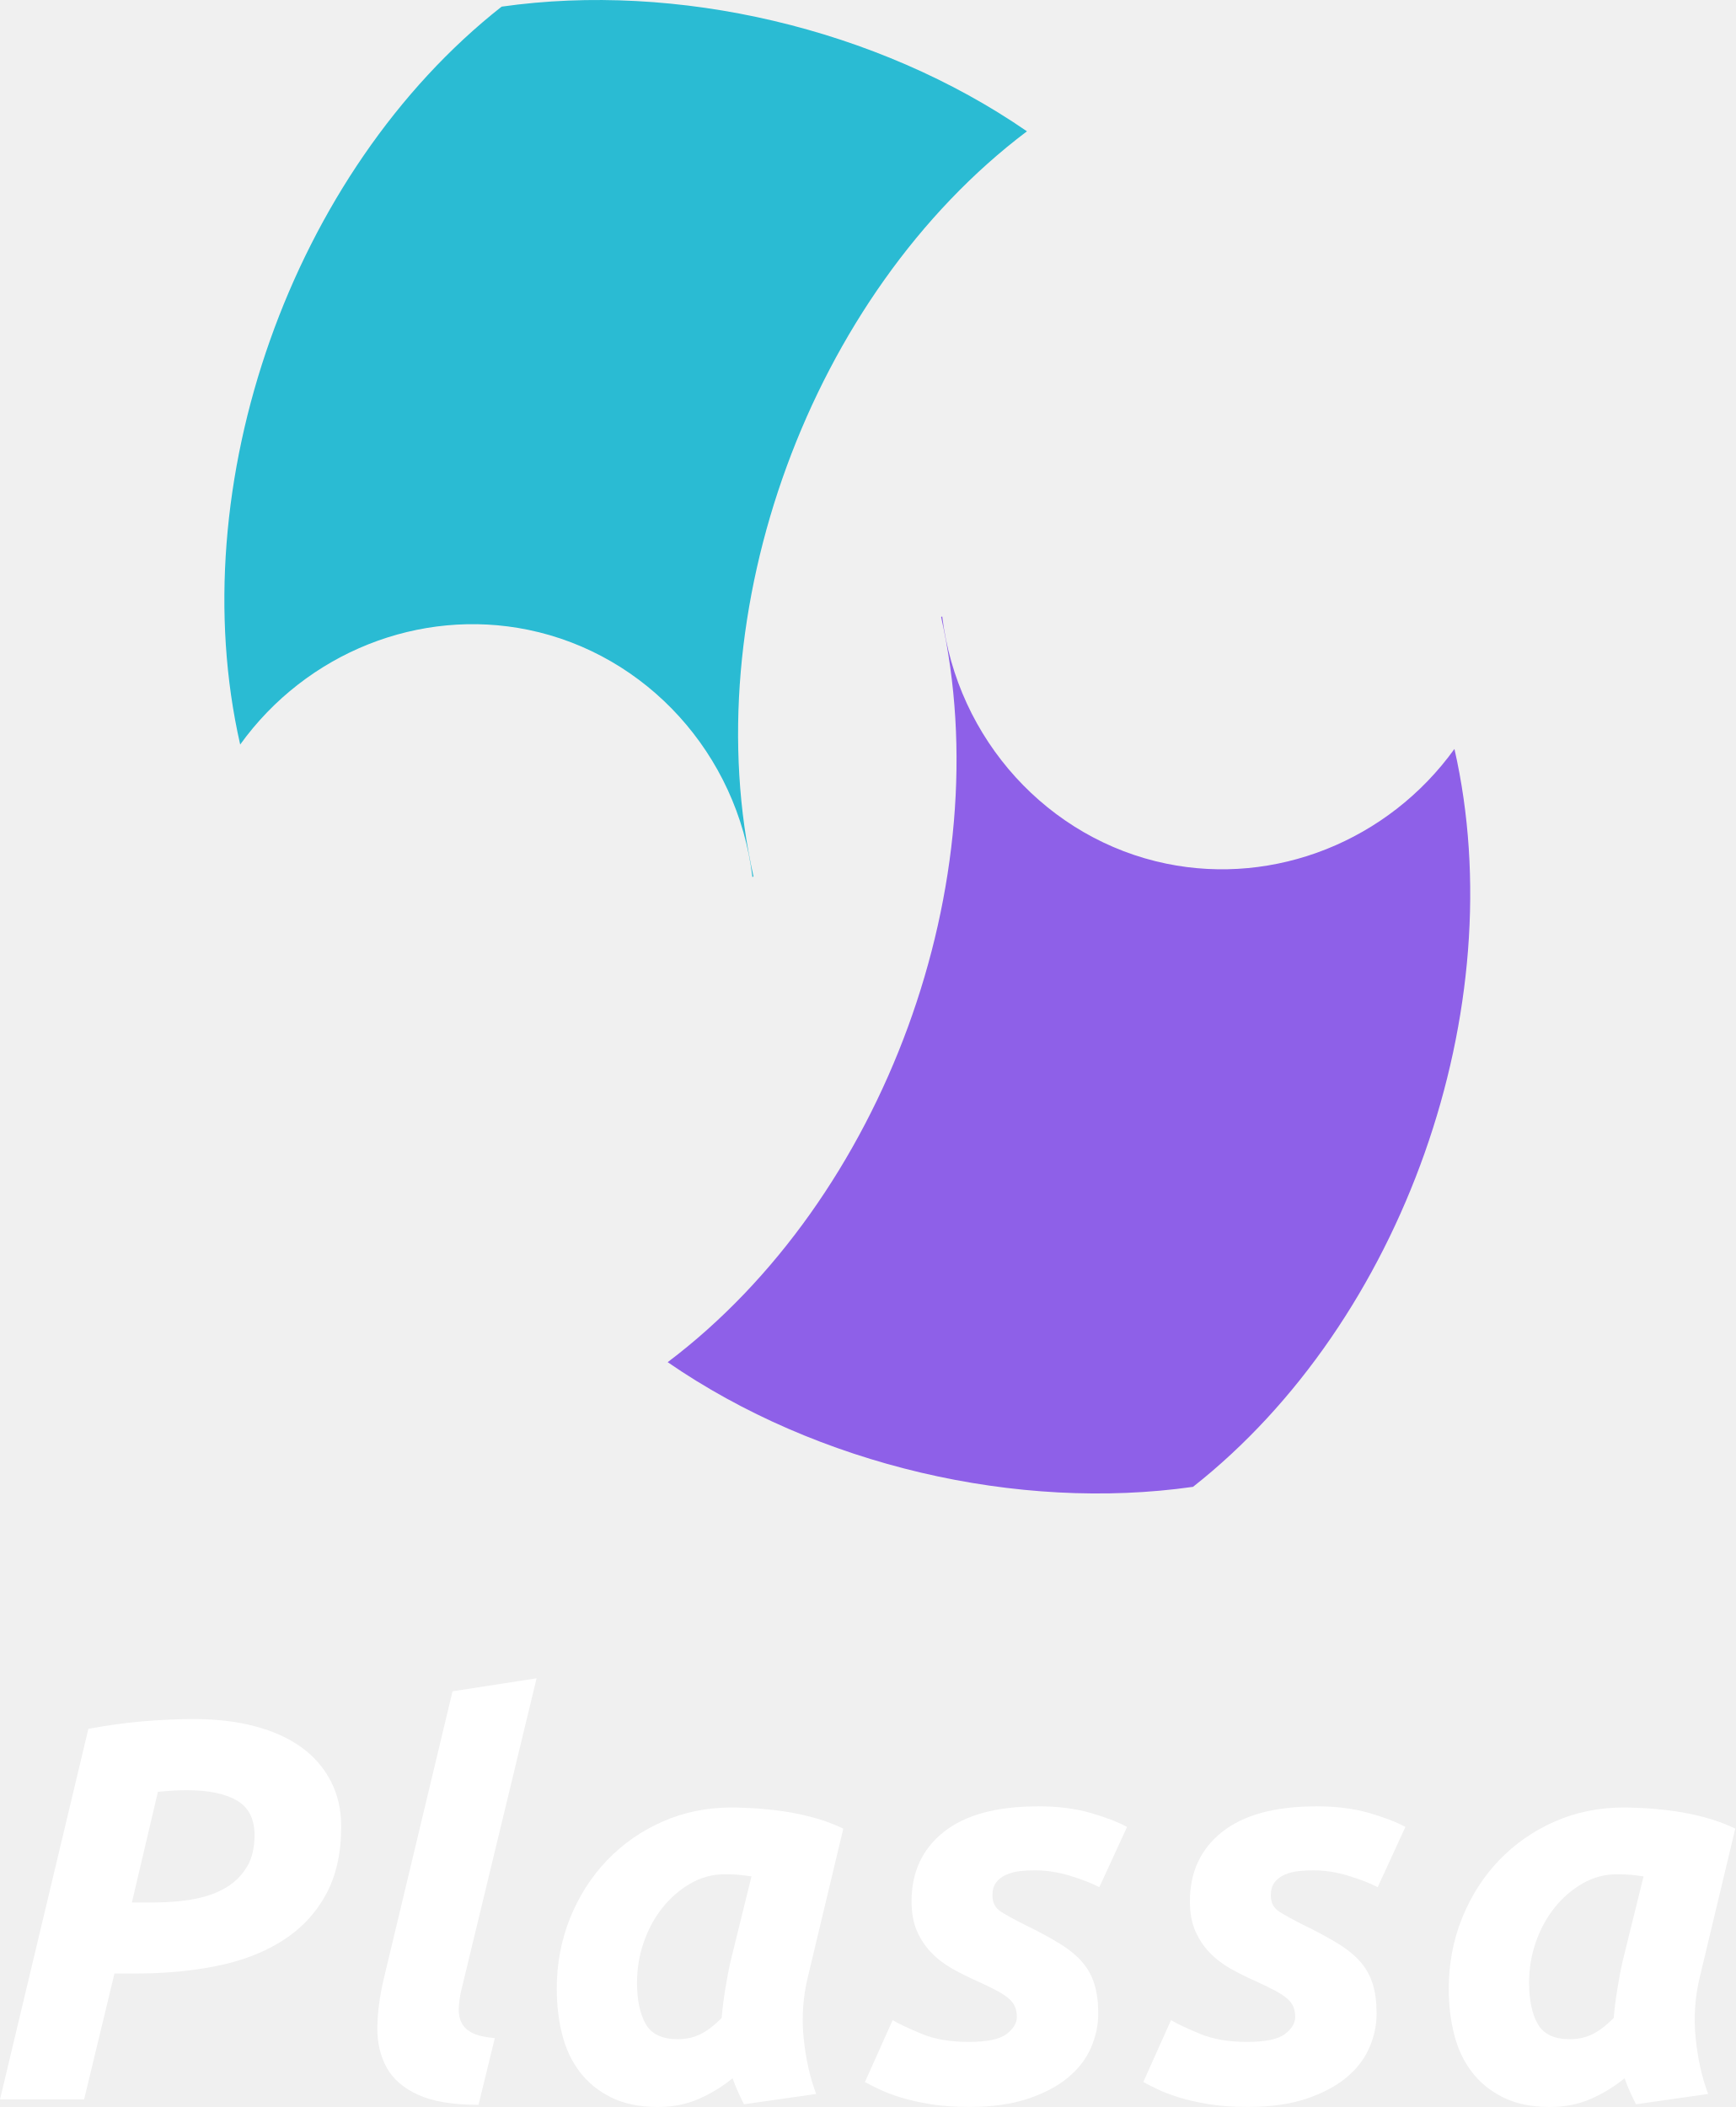
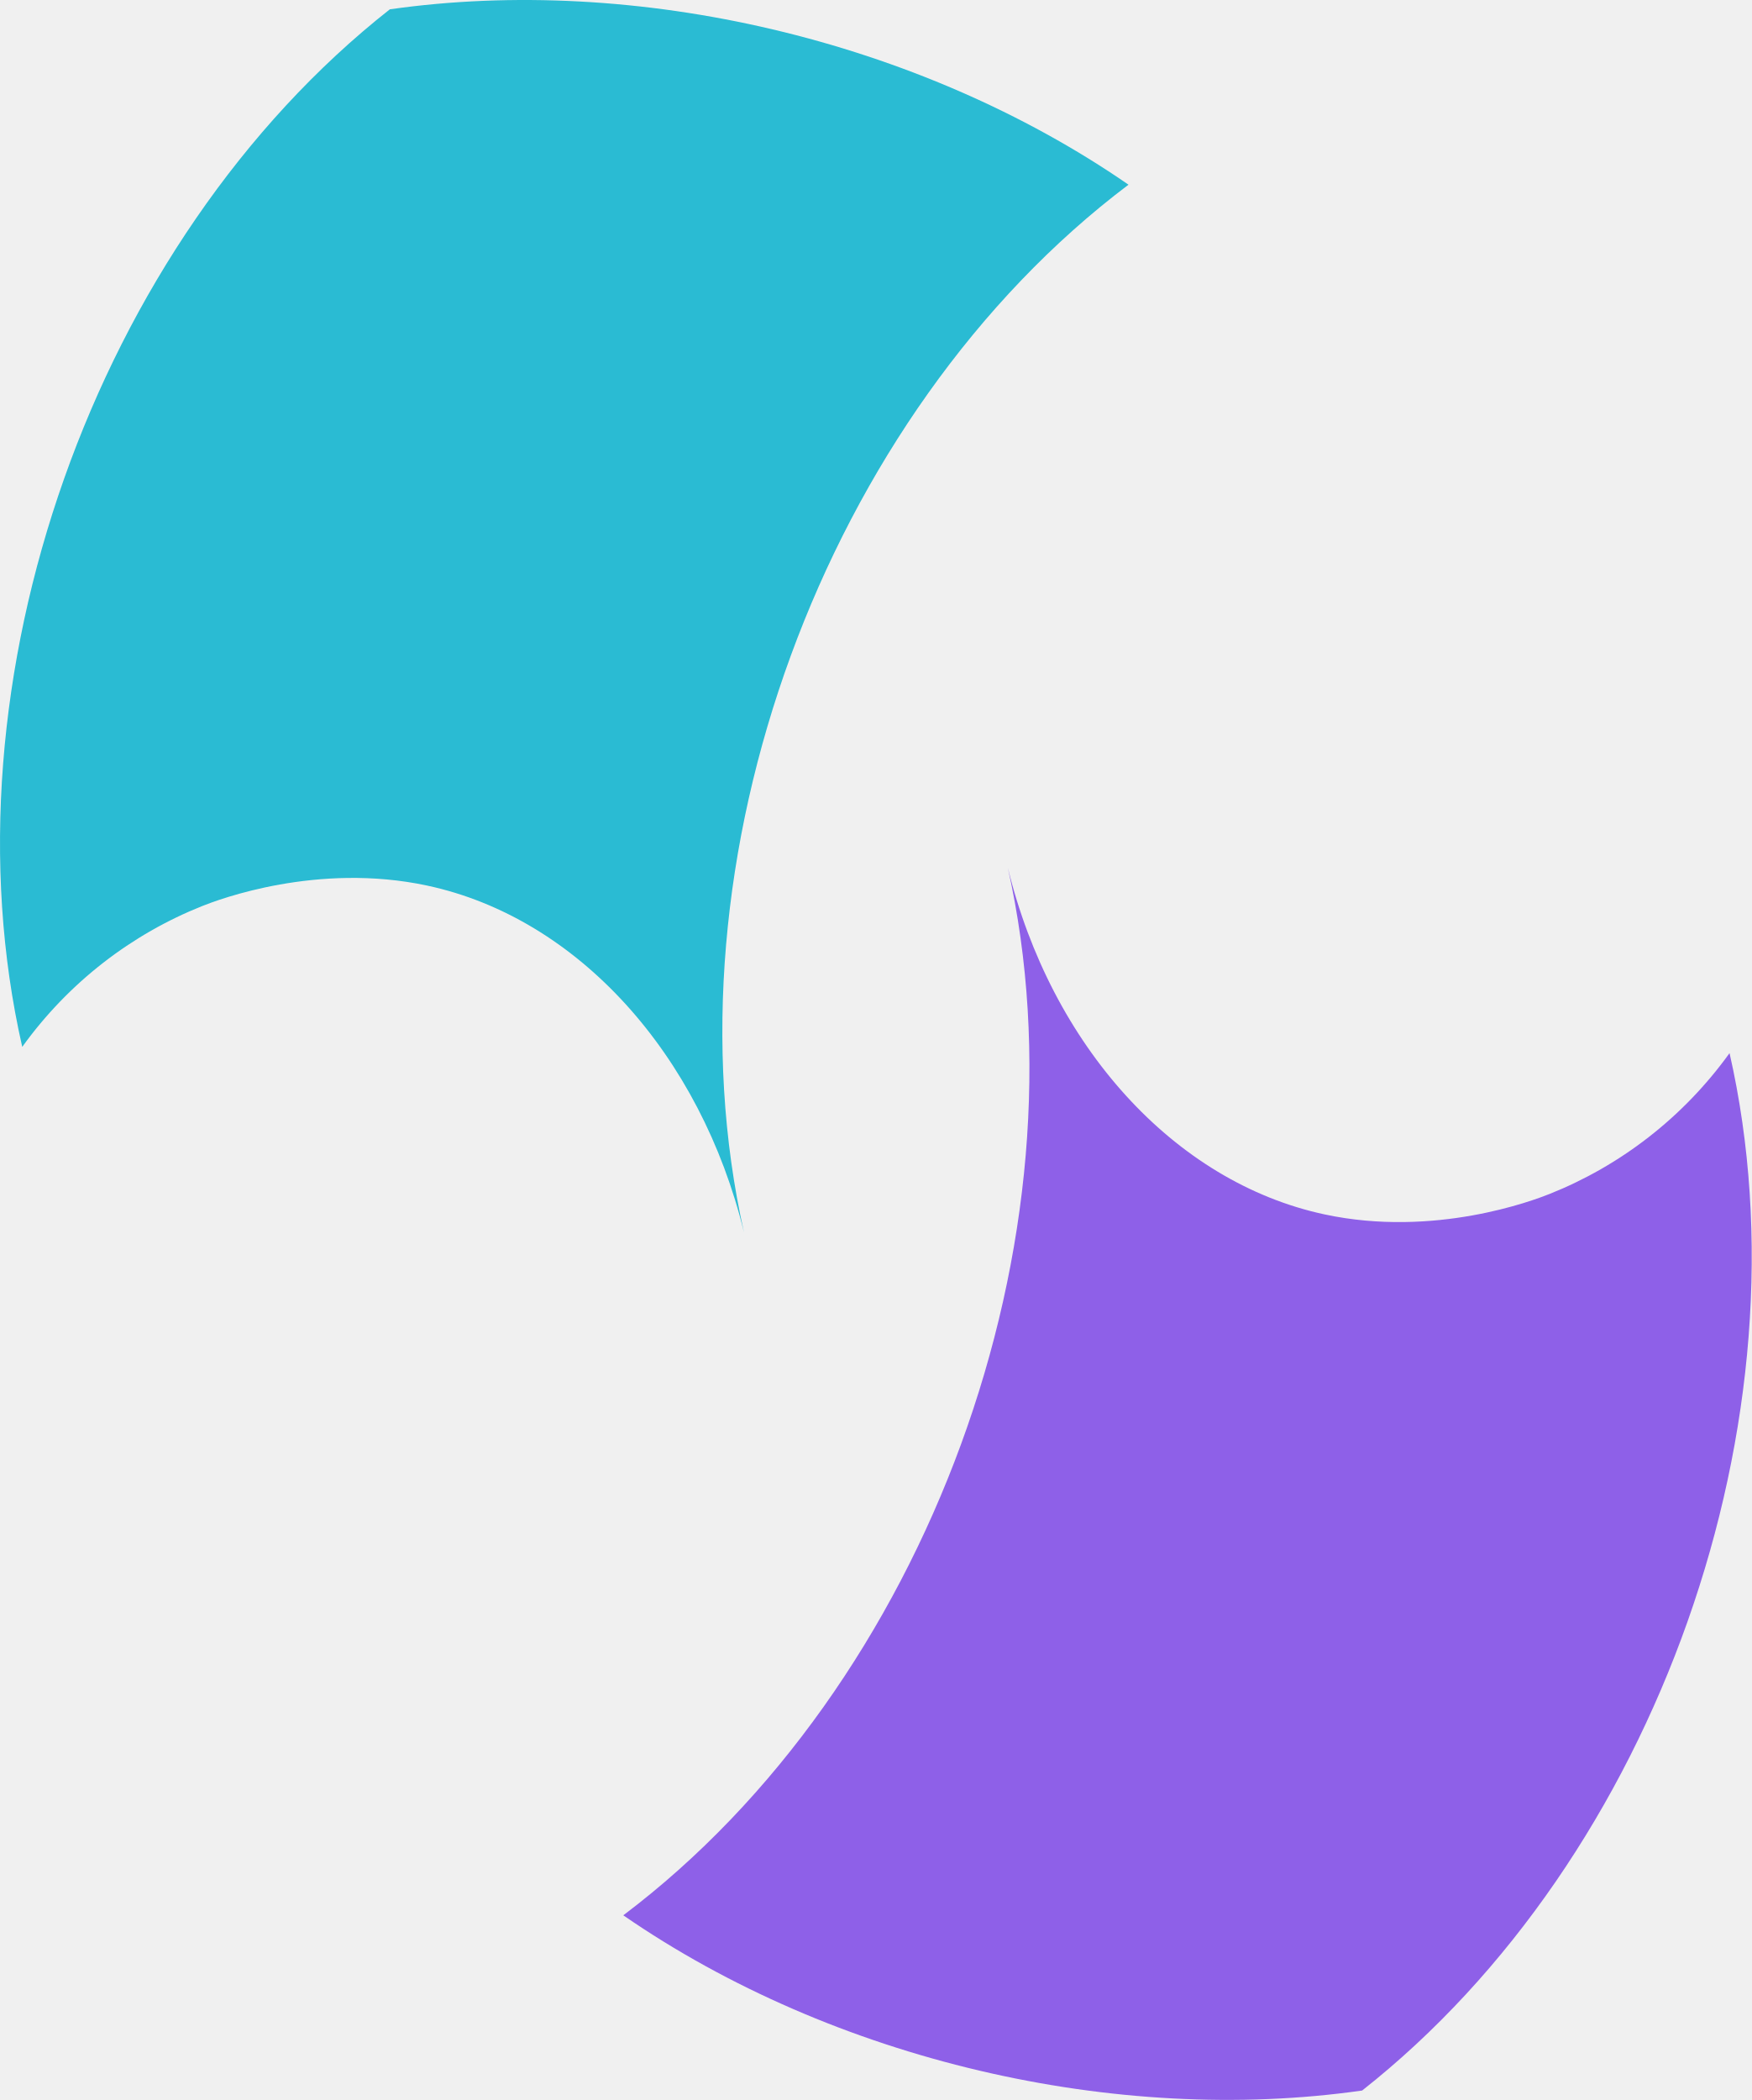
- <svg xmlns="http://www.w3.org/2000/svg" id="Calque_2" data-name="Calque 2" viewBox="0 0 357.77 434.37">
+ <svg xmlns="http://www.w3.org/2000/svg" id="Calque_2" data-name="Calque 2" viewBox="0 0 272.54 326.67">
  <defs>
    <style>
      .cls-1 {
        fill: #8e60e8;
        fill-rule: evenodd;
      }

      .cls-2 {
-         fill: #fff;
-       }
- 
-       .cls-3 {
        fill: #2abbd3;
      }
    </style>
  </defs>
  <g id="Calque_1-2" data-name="Calque 1">
    <g>
-       <g>
-         <path class="cls-3" d="M103.42,1.37C60.11,35.46,37.35,100.05,49.52,153.49c13.65-18.96,37-28.25,59.38-23.65,24.38,5.01,43.17,25.59,46.23,50.98.07-.05.15-.09.22-.14-12.22-54.34,11.72-119.93,56.38-153.61C180.81,5.74,139.47-3.77,103.42,1.37Z" />
-         <path class="cls-1" d="M245.97,306.52c43.31-34.09,66.06-98.68,53.9-152.12-13.65,18.96-37,28.25-59.38,23.65-24.38-5.01-43.17-25.59-46.23-50.98-.07.05-.15.09-.22.14,12.22,54.34-11.72,119.93-56.38,153.61,30.92,21.33,72.26,30.84,108.31,25.7Z" />
-       </g>
-       <g>
-         <path class="cls-2" d="M62.2,360.26c-2.61-1.9-5.8-3.36-9.57-4.36-3.77-1.01-8-1.51-12.7-1.51-3.21,0-6.62.15-10.24.45-3.62.3-7.44.82-11.47,1.57L0,432.81h17.34l6.26-25.96h4.36c6.04,0,11.63-.52,16.78-1.57,5.15-1.04,9.62-2.76,13.42-5.15,3.8-2.39,6.79-5.52,8.95-9.4,2.16-3.88,3.24-8.61,3.24-14.21,0-3.43-.71-6.53-2.13-9.29-1.42-2.76-3.43-5.09-6.04-6.99ZM50.96,384.76c-1.01,1.75-2.42,3.19-4.25,4.31-1.83,1.12-4.03,1.92-6.6,2.41-2.57.49-5.43.73-8.56.73h-4.36l5.37-22.82c.9-.07,1.79-.15,2.69-.22.9-.07,1.98-.11,3.24-.11,4.48,0,7.92.71,10.35,2.12,2.42,1.42,3.64,3.8,3.64,7.16,0,2.54-.5,4.68-1.51,6.43Z" />
-         <path class="cls-2" d="M110.64,345.99l-17.34,2.68-14.21,59.41c-.82,3.51-1.25,6.81-1.29,9.9-.04,3.1.6,5.84,1.9,8.22,1.3,2.39,3.47,4.27,6.49,5.65,3.02,1.38,7.18,2.07,12.47,2.07l3.36-13.76c-1.94-.15-3.45-.48-4.53-1.01-1.08-.52-1.85-1.21-2.29-2.07-.45-.86-.65-1.85-.62-2.96.04-1.12.2-2.35.5-3.69l15.55-64.44Z" />
-         <path class="cls-2" d="M173.85,376.98c-2.16-1.04-4.44-1.86-6.82-2.46-2.39-.6-4.66-1.02-6.82-1.29-2.16-.26-4.08-.43-5.76-.5-1.68-.07-2.85-.11-3.52-.11-5.15,0-9.92.97-14.32,2.91-4.4,1.94-8.22,4.61-11.47,8-3.24,3.39-5.78,7.37-7.61,11.91-1.83,4.55-2.74,9.4-2.74,14.54,0,3.36.37,6.51,1.12,9.45.74,2.95,1.96,5.52,3.64,7.72,1.68,2.2,3.84,3.95,6.49,5.26,2.65,1.3,5.83,1.96,9.56,1.96,3.13,0,5.97-.56,8.5-1.68,2.53-1.12,4.85-2.53,6.94-4.25.37,1.05.74,1.98,1.12,2.8.37.82.78,1.68,1.23,2.57l14.88-2.13c-1.27-3.36-2.13-7.18-2.57-11.47-.45-4.29-.15-8.56.9-12.81l7.27-30.43ZM150.58,404.5c-.37,1.72-.73,3.6-1.06,5.65-.34,2.05-.58,4.01-.73,5.87-1.57,1.57-3.04,2.69-4.42,3.36-1.38.67-2.93,1.01-4.64,1.01-3.21,0-5.41-1.04-6.6-3.13-1.19-2.09-1.79-4.92-1.79-8.5,0-2.91.46-5.71,1.4-8.39.93-2.68,2.22-5.05,3.86-7.1,1.64-2.05,3.56-3.71,5.76-4.98,2.2-1.27,4.57-1.9,7.1-1.9,1.12,0,2.07.04,2.85.11.78.08,1.66.19,2.63.33l-4.36,17.68Z" />
-         <path class="cls-2" d="M214.01,372.39c-8.5,0-14.97,1.75-19.41,5.26-4.44,3.51-6.66,8.28-6.66,14.32,0,2.31.35,4.31,1.06,5.99s1.68,3.17,2.91,4.47c1.23,1.31,2.67,2.42,4.31,3.36,1.64.93,3.39,1.81,5.26,2.63,1.64.75,2.98,1.4,4.03,1.96,1.04.56,1.86,1.1,2.46,1.62.6.52,1.03,1.08,1.29,1.68.26.6.39,1.31.39,2.13,0,1.27-.71,2.44-2.12,3.52-1.42,1.08-4.03,1.62-7.83,1.62s-7.05-.56-9.73-1.68c-2.68-1.12-4.66-2.05-5.93-2.8l-5.71,12.75c.67.37,1.62.86,2.85,1.45,1.23.6,2.74,1.17,4.53,1.73,1.79.56,3.86,1.02,6.21,1.4,2.35.37,4.98.56,7.89.56,4.7,0,8.73-.56,12.08-1.68,3.36-1.12,6.12-2.57,8.28-4.36,2.16-1.79,3.75-3.84,4.75-6.15,1.01-2.31,1.51-4.66,1.51-7.05s-.26-4.33-.78-6.04c-.52-1.71-1.36-3.25-2.52-4.59-1.16-1.34-2.71-2.61-4.64-3.8-1.94-1.19-4.36-2.5-7.27-3.92-2.09-1.04-3.71-1.94-4.87-2.68-1.16-.75-1.73-1.86-1.73-3.36,0-1.12.26-2.01.78-2.68.52-.67,1.21-1.19,2.07-1.57.86-.37,1.79-.62,2.8-.73,1.01-.11,2.03-.17,3.08-.17,2.38,0,4.81.37,7.27,1.12,2.46.75,4.47,1.53,6.04,2.35l5.71-12.42c-1.94-1.04-4.47-2.01-7.61-2.91-3.13-.89-6.71-1.34-10.74-1.34Z" />
-         <path class="cls-2" d="M271.4,372.39c-8.5,0-14.97,1.75-19.41,5.26-4.44,3.51-6.66,8.28-6.66,14.32,0,2.31.35,4.31,1.06,5.99s1.68,3.17,2.91,4.47c1.23,1.31,2.67,2.42,4.31,3.36,1.64.93,3.39,1.81,5.26,2.63,1.64.75,2.98,1.4,4.03,1.96,1.04.56,1.86,1.1,2.46,1.62.6.52,1.03,1.08,1.29,1.68.26.6.39,1.31.39,2.13,0,1.27-.71,2.44-2.12,3.52-1.42,1.08-4.03,1.62-7.83,1.62s-7.05-.56-9.73-1.68c-2.68-1.12-4.66-2.05-5.93-2.8l-5.71,12.75c.67.37,1.62.86,2.85,1.45,1.23.6,2.74,1.17,4.53,1.73,1.79.56,3.86,1.02,6.21,1.4,2.35.37,4.98.56,7.89.56,4.7,0,8.73-.56,12.08-1.68,3.36-1.12,6.12-2.57,8.28-4.36,2.16-1.79,3.75-3.84,4.75-6.15,1.01-2.31,1.51-4.66,1.51-7.05s-.26-4.33-.78-6.04c-.52-1.71-1.36-3.25-2.52-4.59-1.16-1.34-2.71-2.61-4.64-3.8-1.94-1.19-4.36-2.5-7.27-3.92-2.09-1.04-3.71-1.94-4.87-2.68-1.16-.75-1.73-1.86-1.73-3.36,0-1.12.26-2.01.78-2.68.52-.67,1.21-1.19,2.07-1.57.86-.37,1.79-.62,2.8-.73,1.01-.11,2.03-.17,3.08-.17,2.38,0,4.81.37,7.27,1.12,2.46.75,4.47,1.53,6.04,2.35l5.71-12.42c-1.94-1.04-4.47-2.01-7.61-2.91-3.13-.89-6.71-1.34-10.74-1.34Z" />
-         <path class="cls-2" d="M350.5,407.41l7.27-30.43c-2.16-1.04-4.44-1.86-6.82-2.46-2.39-.6-4.66-1.02-6.82-1.29-2.16-.26-4.08-.43-5.76-.5-1.68-.07-2.85-.11-3.53-.11-5.14,0-9.92.97-14.32,2.91-4.4,1.94-8.22,4.61-11.47,8-3.25,3.39-5.78,7.37-7.61,11.91-1.83,4.55-2.74,9.4-2.74,14.54,0,3.36.37,6.51,1.12,9.45.74,2.95,1.96,5.52,3.64,7.72,1.68,2.2,3.84,3.95,6.49,5.26,2.65,1.3,5.83,1.96,9.56,1.96,3.13,0,5.97-.56,8.5-1.68,2.54-1.12,4.85-2.53,6.94-4.25.37,1.05.74,1.98,1.12,2.8.37.82.78,1.68,1.23,2.57l14.88-2.13c-1.27-3.36-2.13-7.18-2.57-11.47-.45-4.29-.15-8.56.89-12.81ZM334.5,404.5c-.38,1.72-.73,3.6-1.06,5.65-.33,2.05-.58,4.01-.73,5.87-1.57,1.57-3.04,2.69-4.42,3.36-1.38.67-2.93,1.01-4.64,1.01-3.21,0-5.41-1.04-6.6-3.13-1.19-2.09-1.79-4.92-1.79-8.5,0-2.91.46-5.71,1.4-8.39.93-2.68,2.22-5.05,3.86-7.1,1.64-2.05,3.56-3.71,5.76-4.98,2.2-1.27,4.57-1.9,7.1-1.9,1.12,0,2.07.04,2.85.11.78.08,1.66.19,2.63.33l-4.36,17.68Z" />
-       </g>
+       <path class="cls-2" d="M60.65,1.45C14.69,37.62-9.45,106.15,3.46,162.85c7.24-10.06,17.05-17.55,28.03-21.92,2.51-1,17.88-6.83,34.97-3.17,23.46,5.02,42.55,26.3,49.29,53.95-12.96-57.66,12.43-127.25,59.82-162.98C142.76,6.09,98.9-4,60.65,1.45Z" />
+       <path class="cls-1" d="M211.89,325.22c45.95-36.17,70.09-104.7,57.19-161.4-7.24,10.06-17.05,17.55-28.03,21.92-2.51,1-17.88,6.83-34.97,3.17-23.46-5.02-42.55-26.3-49.29-53.95,12.96,57.66-12.43,127.25-59.82,162.98,32.8,22.63,76.67,32.72,114.92,27.26Z" />
    </g>
  </g>
</svg>
